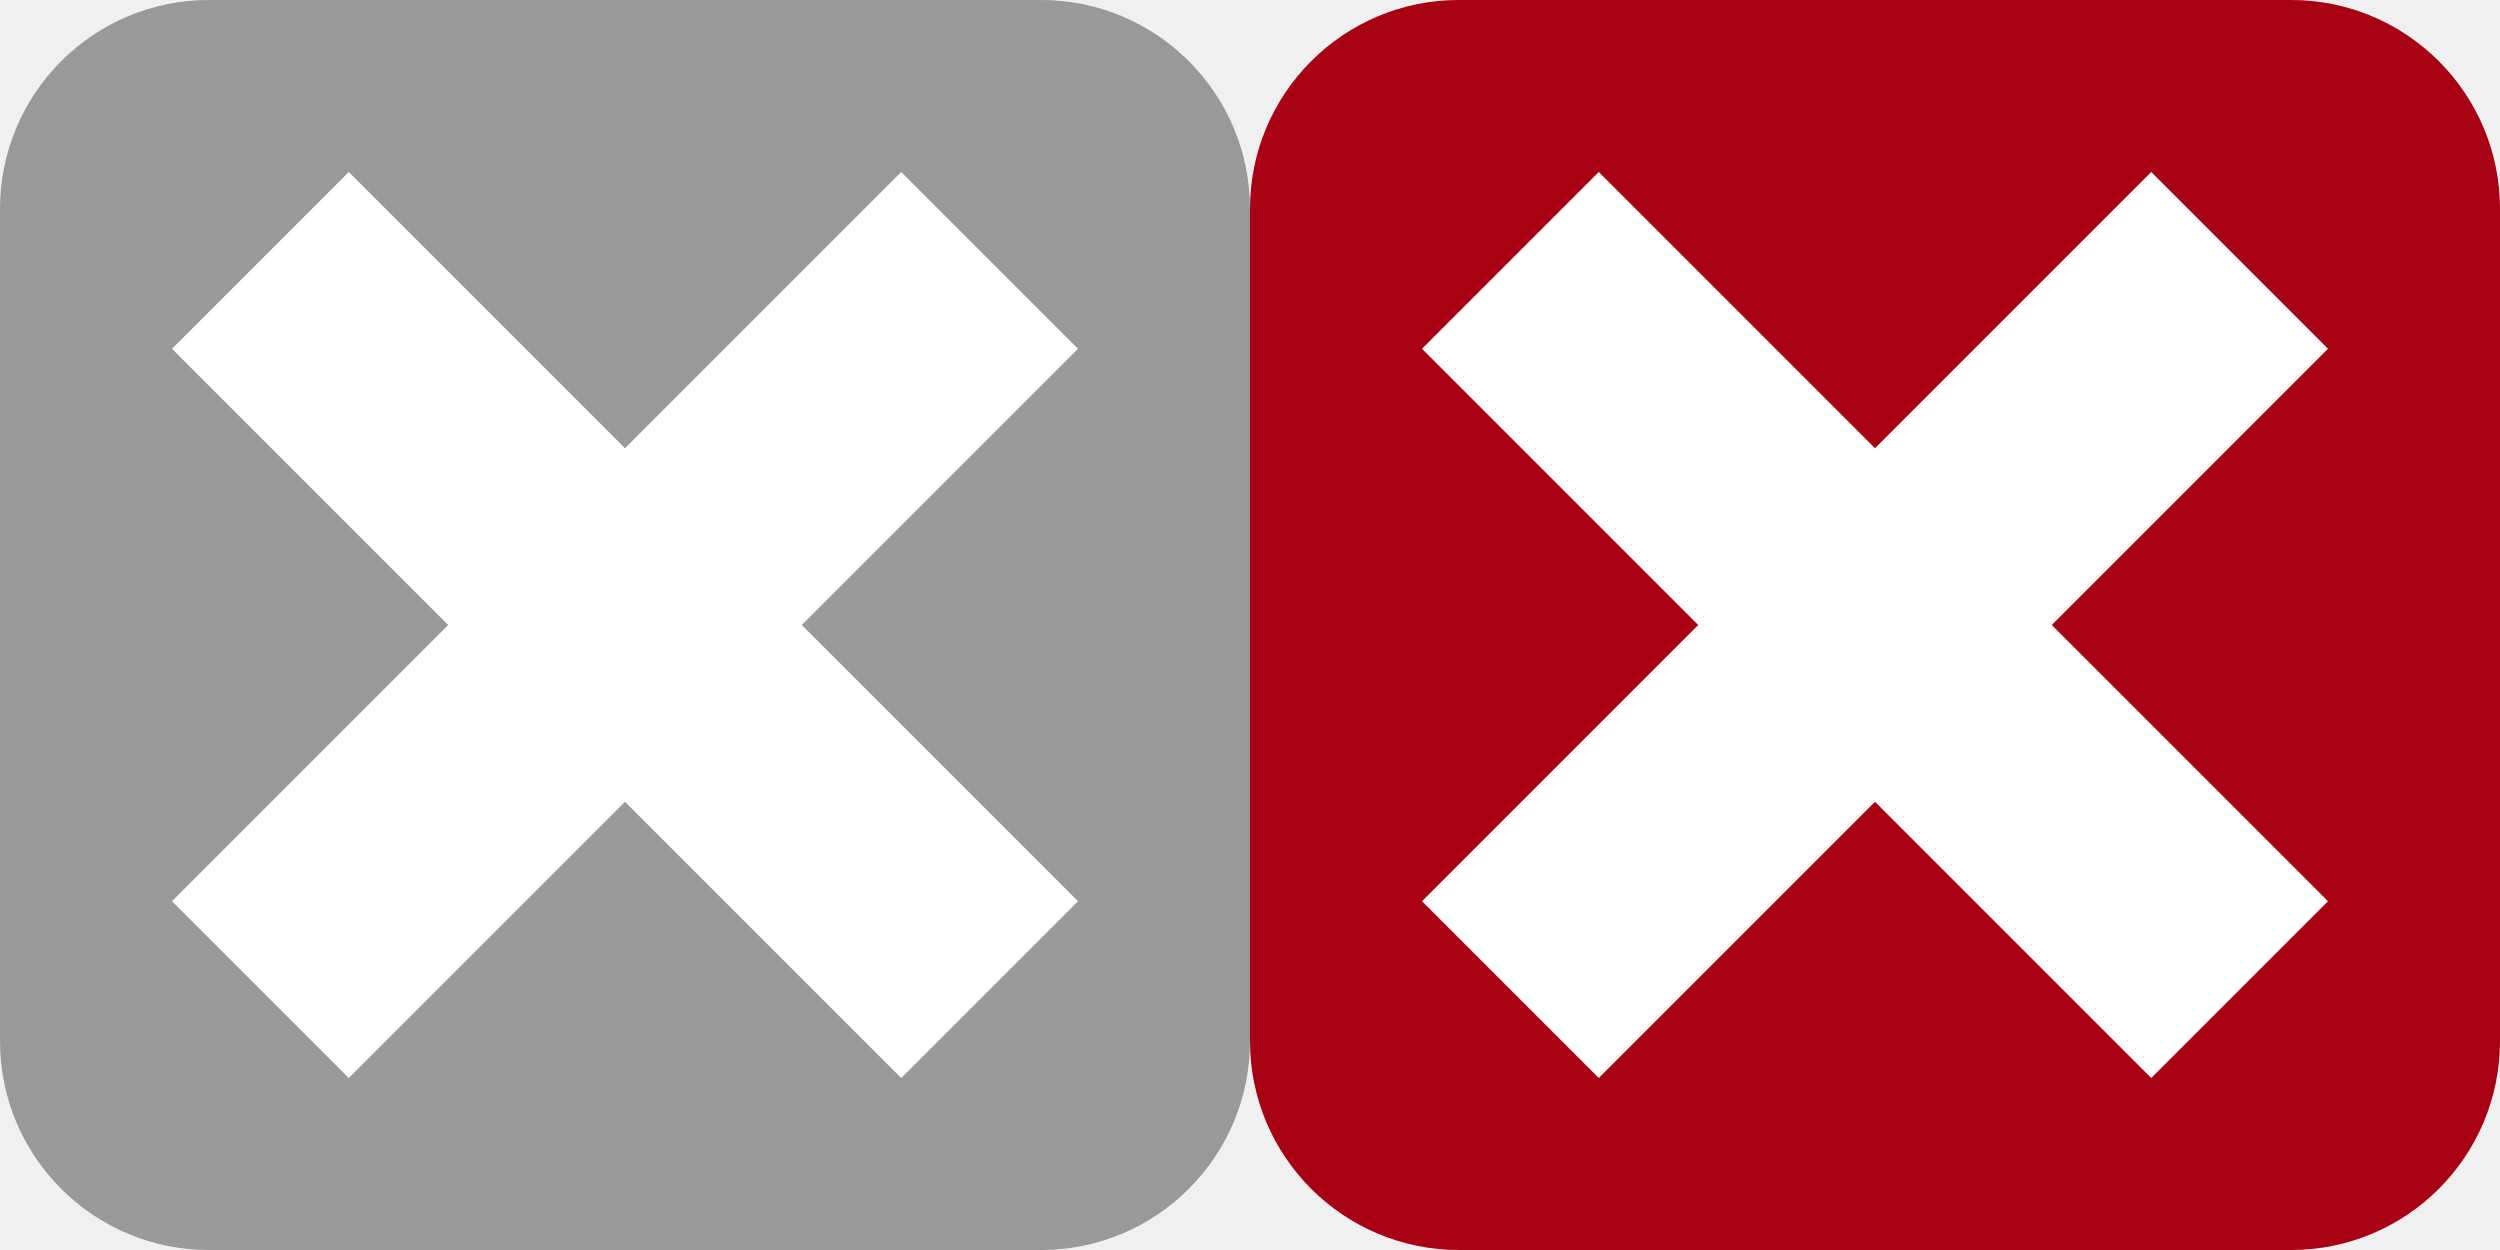
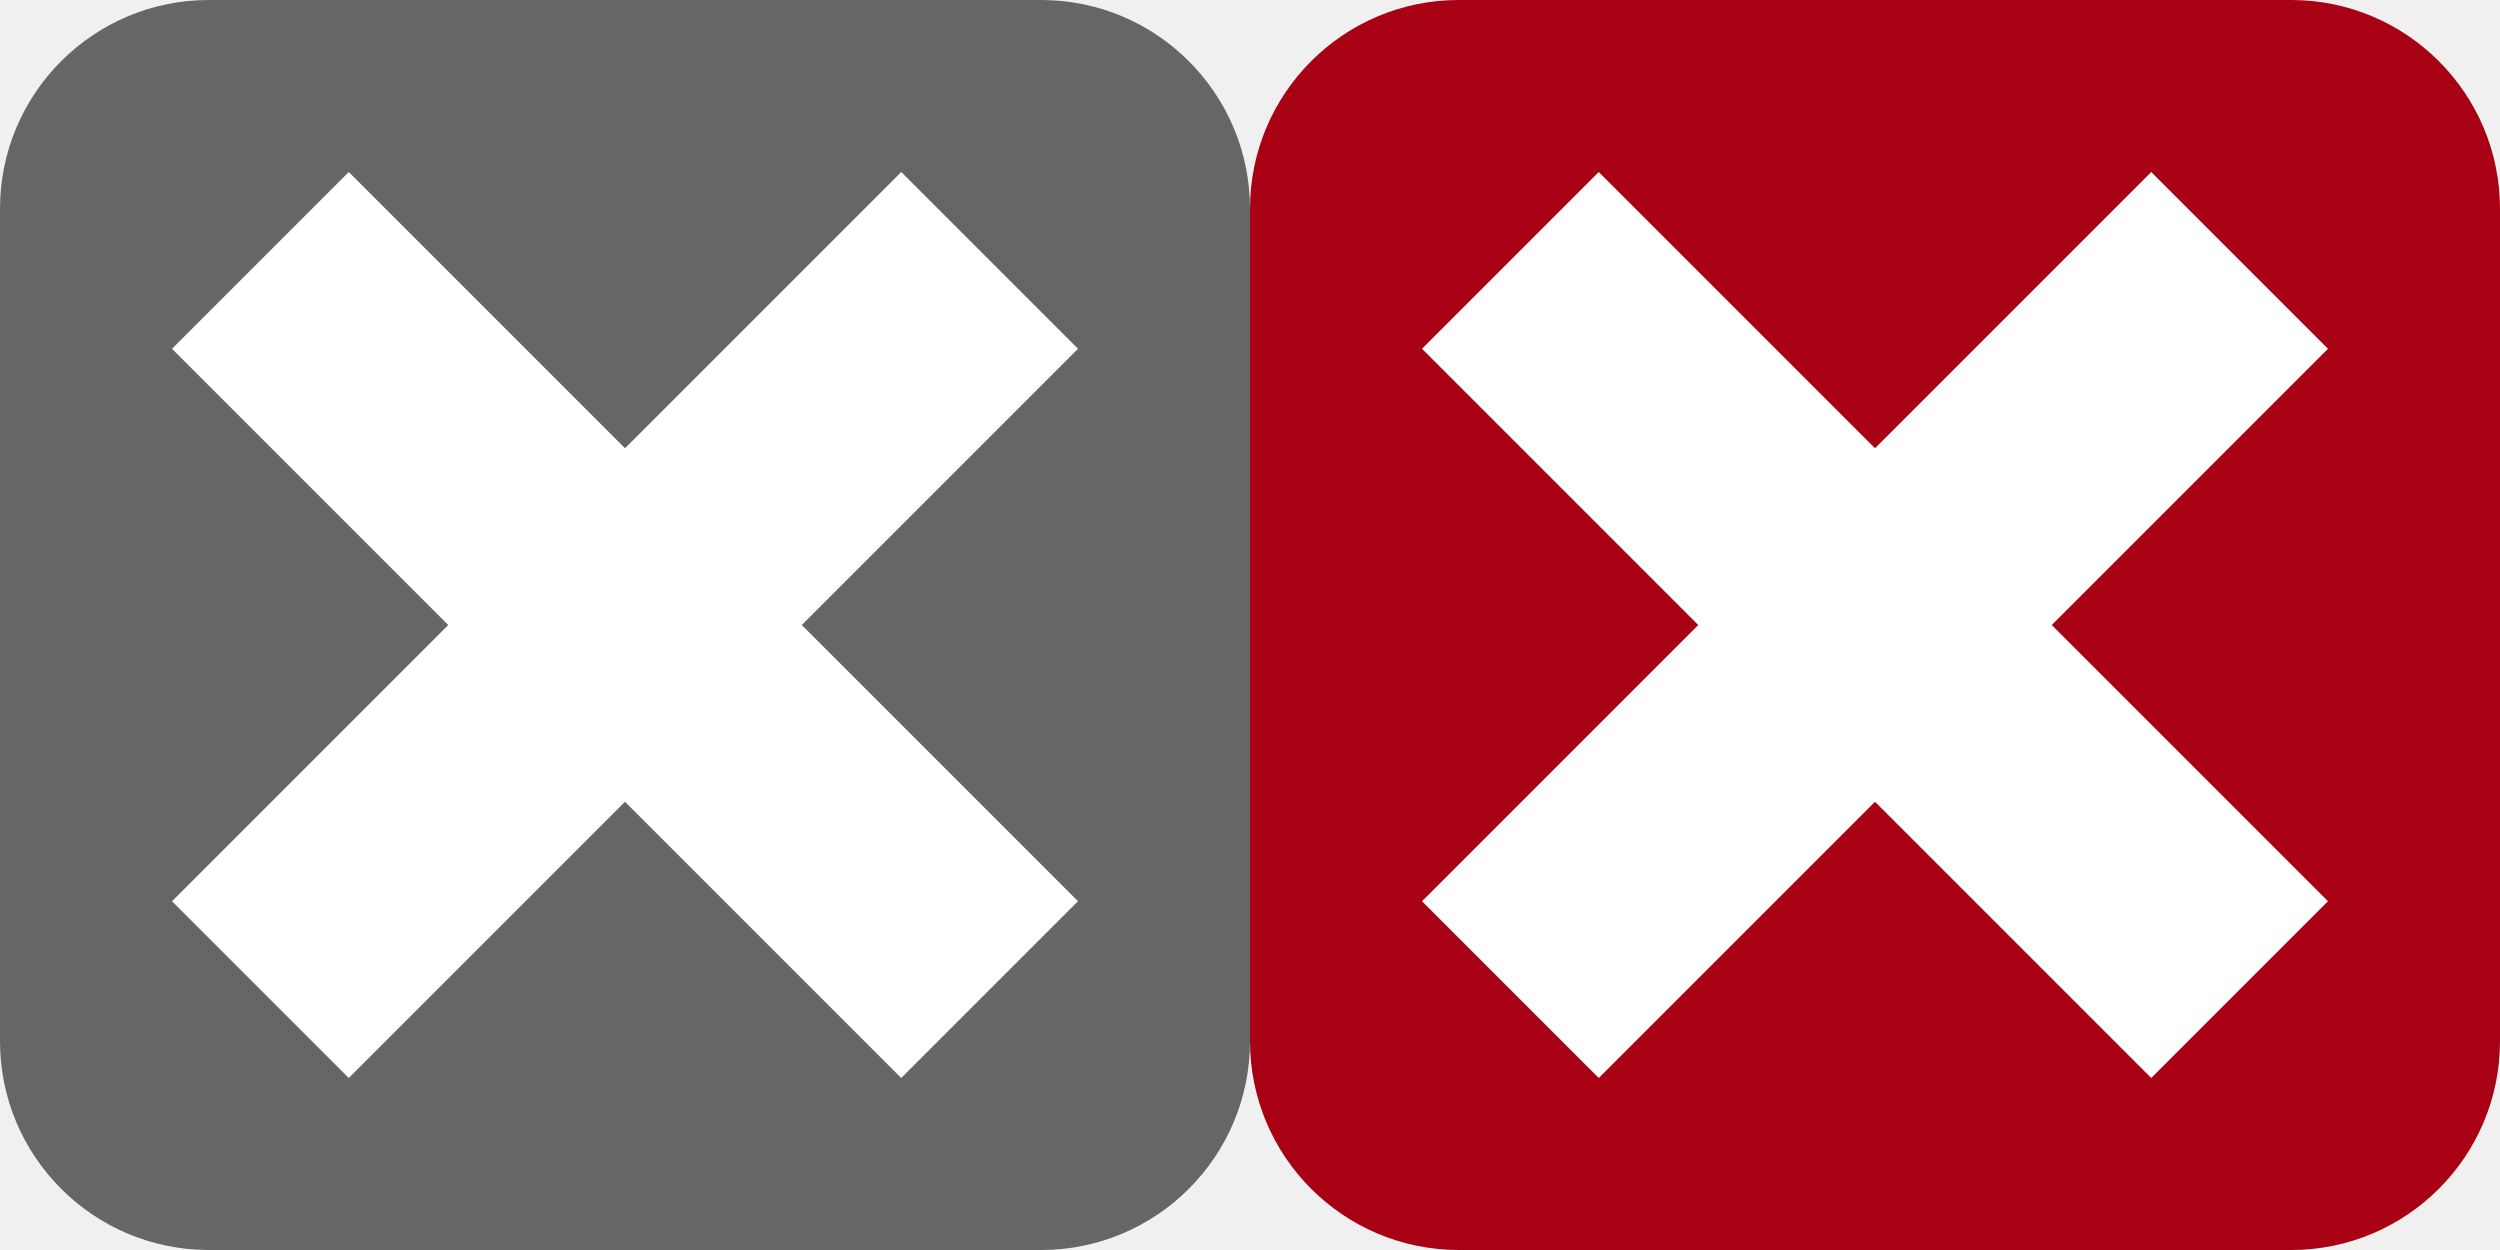
<svg xmlns="http://www.w3.org/2000/svg" width="320" height="160" id="svg2" version="1.0">
  <defs id="defs4">
    </defs>
  <g id="layer1" transform="translate(-1.1793253e-5,-892.3623)">
-     <g id="g3192" transform="matrix(1.6,0,0,1.6,-7.0759496e-6,-631.4172)">
-       <rect ry="16.71" y="952.362" x="1.1793252e-05" height="100" width="100" id="rect2383" style="fill:#999999;fill-opacity:1;fill-rule:nonzero;stroke:none;stroke-width:20.468;stroke-miterlimit:4;stroke-dasharray:none;stroke-opacity:1" />
-       <rect style="fill:#a80114;fill-opacity:1;fill-rule:nonzero;stroke:none;stroke-width:20.468;stroke-miterlimit:4;stroke-dasharray:none;stroke-opacity:1" id="rect3271" width="100" height="100" x="100" y="952.362" ry="16.71" />
-       <g style="stroke:#ffffff;stroke-opacity:1" transform="matrix(0.7071068,-0.7071068,0.7071068,0.7071068,-568.4948,370.988)" id="g3182">
-         <path style="fill:none;fill-rule:evenodd;stroke:#ffffff;stroke-width:20;stroke-linecap:butt;stroke-linejoin:miter;stroke-miterlimit:4;stroke-dasharray:none;stroke-opacity:1" d="M -50.357,-68.571 L 32.143,-68.571" id="path2408" transform="translate(1.1793253e-5,952.3622)" />
-         <path id="path3180" d="M -9.107,842.541 L -9.107,925.041" style="fill:none;fill-rule:evenodd;stroke:#ffffff;stroke-width:20;stroke-linecap:butt;stroke-linejoin:miter;stroke-miterlimit:4;stroke-dasharray:none;stroke-opacity:1" />
-       </g>
-       <g id="g3186" transform="matrix(0.7071068,-0.7071068,0.7071068,0.7071068,-468.4948,370.988)" style="stroke:#ffffff;stroke-opacity:1">
-         <path transform="translate(1.1793253e-5,952.3622)" id="path3188" d="M -50.357,-68.571 L 32.143,-68.571" style="fill:none;fill-rule:evenodd;stroke:#ffffff;stroke-width:20;stroke-linecap:butt;stroke-linejoin:miter;stroke-miterlimit:4;stroke-dasharray:none;stroke-opacity:1" />
-         <path style="fill:none;fill-rule:evenodd;stroke:#ffffff;stroke-width:20;stroke-linecap:butt;stroke-linejoin:miter;stroke-miterlimit:4;stroke-dasharray:none;stroke-opacity:1" d="M -9.107,842.541 L -9.107,925.041" id="path3190" />
-       </g>
+     <rect style="fill:#666666;fill-opacity:1;fill-rule:nonzero;stroke:none;stroke-width:20.468;stroke-miterlimit:4;stroke-dasharray:none;stroke-opacity:1" id="rect2383" width="160" height="160" x="1.1793253e-05" y="892.362" ry="26.736" />
+     <rect ry="26.736" y="892.362" x="160" height="160" width="160" id="rect3271" style="fill:#a80114;fill-opacity:1;fill-rule:nonzero;stroke:none;stroke-width:20.468;stroke-miterlimit:4;stroke-dasharray:none;stroke-opacity:1" />
+     <g id="g3182" transform="matrix(1.131371,-1.131371,1.131371,1.131371,-909.5916,-37.8364)" style="stroke:#ffffff;stroke-opacity:1">
+       <path transform="translate(1.1793253e-5,952.3622)" id="path2408" d="M -50.357,-68.571 L 32.143,-68.571" style="fill:none;fill-rule:evenodd;stroke:#ffffff;stroke-width:20;stroke-linecap:butt;stroke-linejoin:miter;stroke-miterlimit:4;stroke-dasharray:none;stroke-opacity:1" />
+       <path style="fill:none;fill-rule:evenodd;stroke:#ffffff;stroke-width:20;stroke-linecap:butt;stroke-linejoin:miter;stroke-miterlimit:4;stroke-dasharray:none;stroke-opacity:1" d="M -9.107,842.541 L -9.107,925.041" id="path3180" />
+     </g>
+     <g style="stroke:#ffffff;stroke-opacity:1" transform="matrix(1.131371,-1.131371,1.131371,1.131371,-749.5916,-37.8364)" id="g3186">
+       <path style="fill:none;fill-rule:evenodd;stroke:#ffffff;stroke-width:20;stroke-linecap:butt;stroke-linejoin:miter;stroke-miterlimit:4;stroke-dasharray:none;stroke-opacity:1" d="M -50.357,-68.571 L 32.143,-68.571" id="path3188" transform="translate(1.1793253e-5,952.3622)" />
+       <path id="path3190" d="M -9.107,842.541 L -9.107,925.041" style="fill:none;fill-rule:evenodd;stroke:#ffffff;stroke-width:20;stroke-linecap:butt;stroke-linejoin:miter;stroke-miterlimit:4;stroke-dasharray:none;stroke-opacity:1" />
    </g>
  </g>
</svg>
